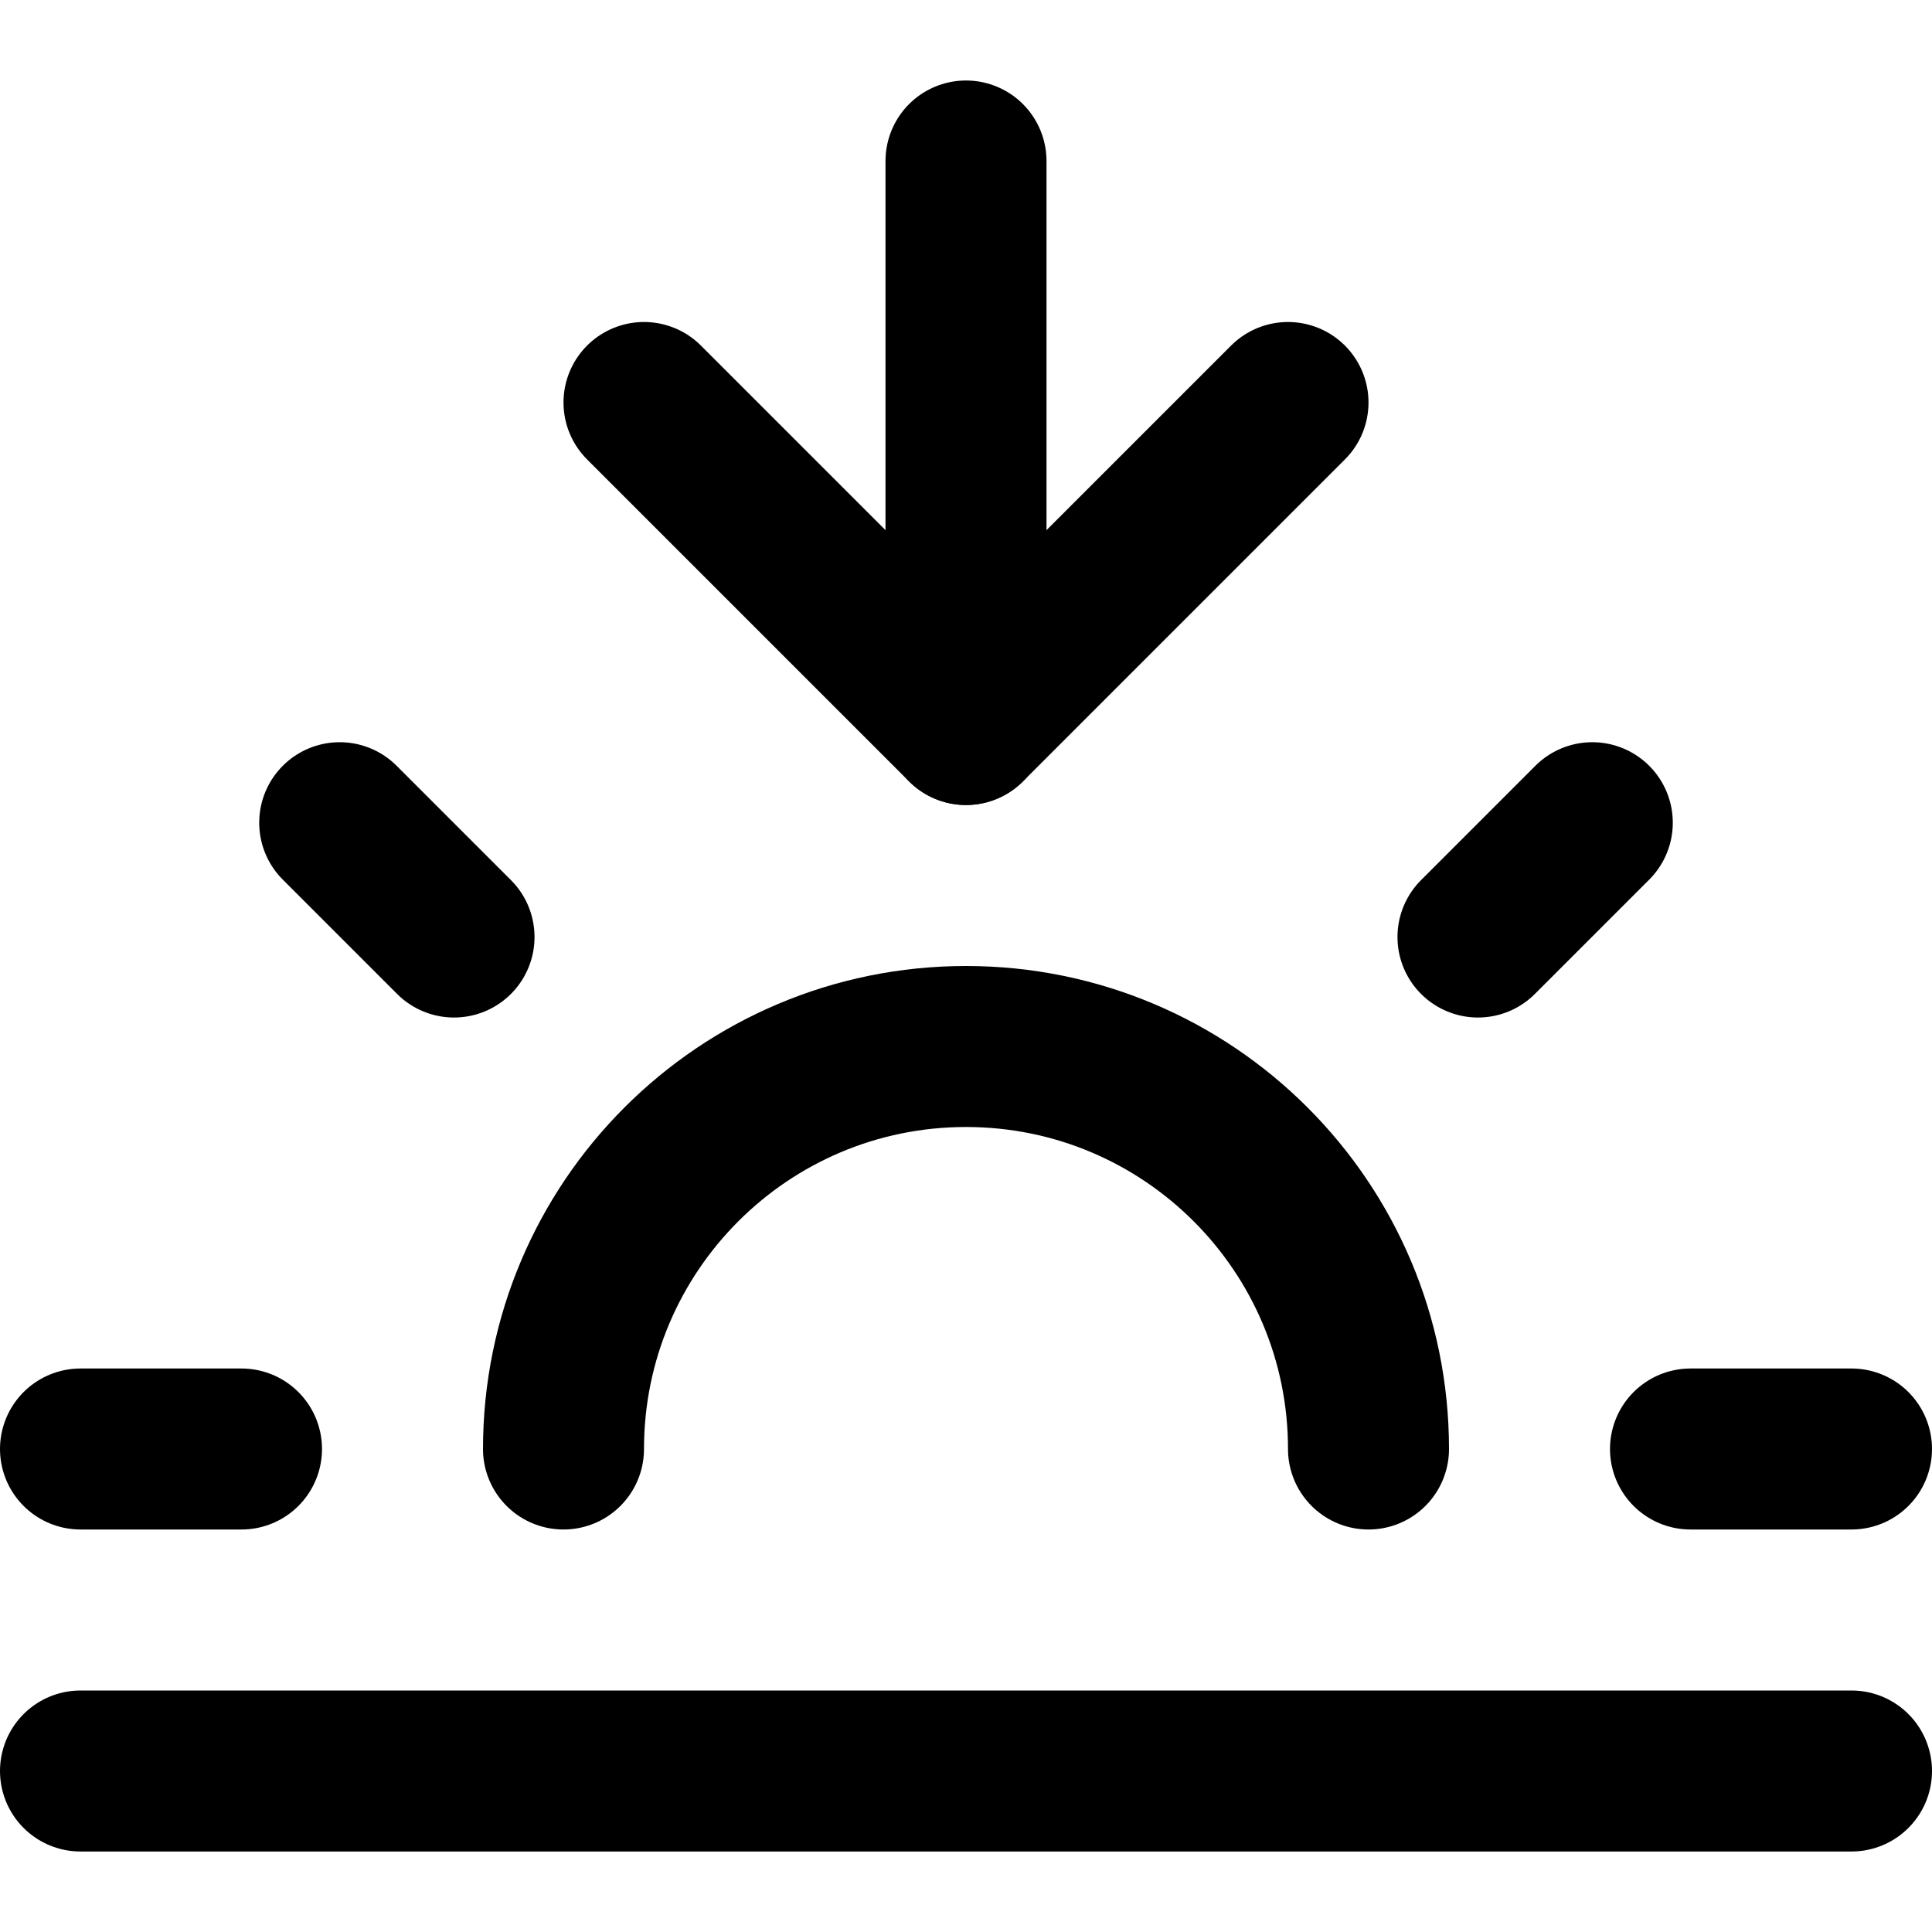
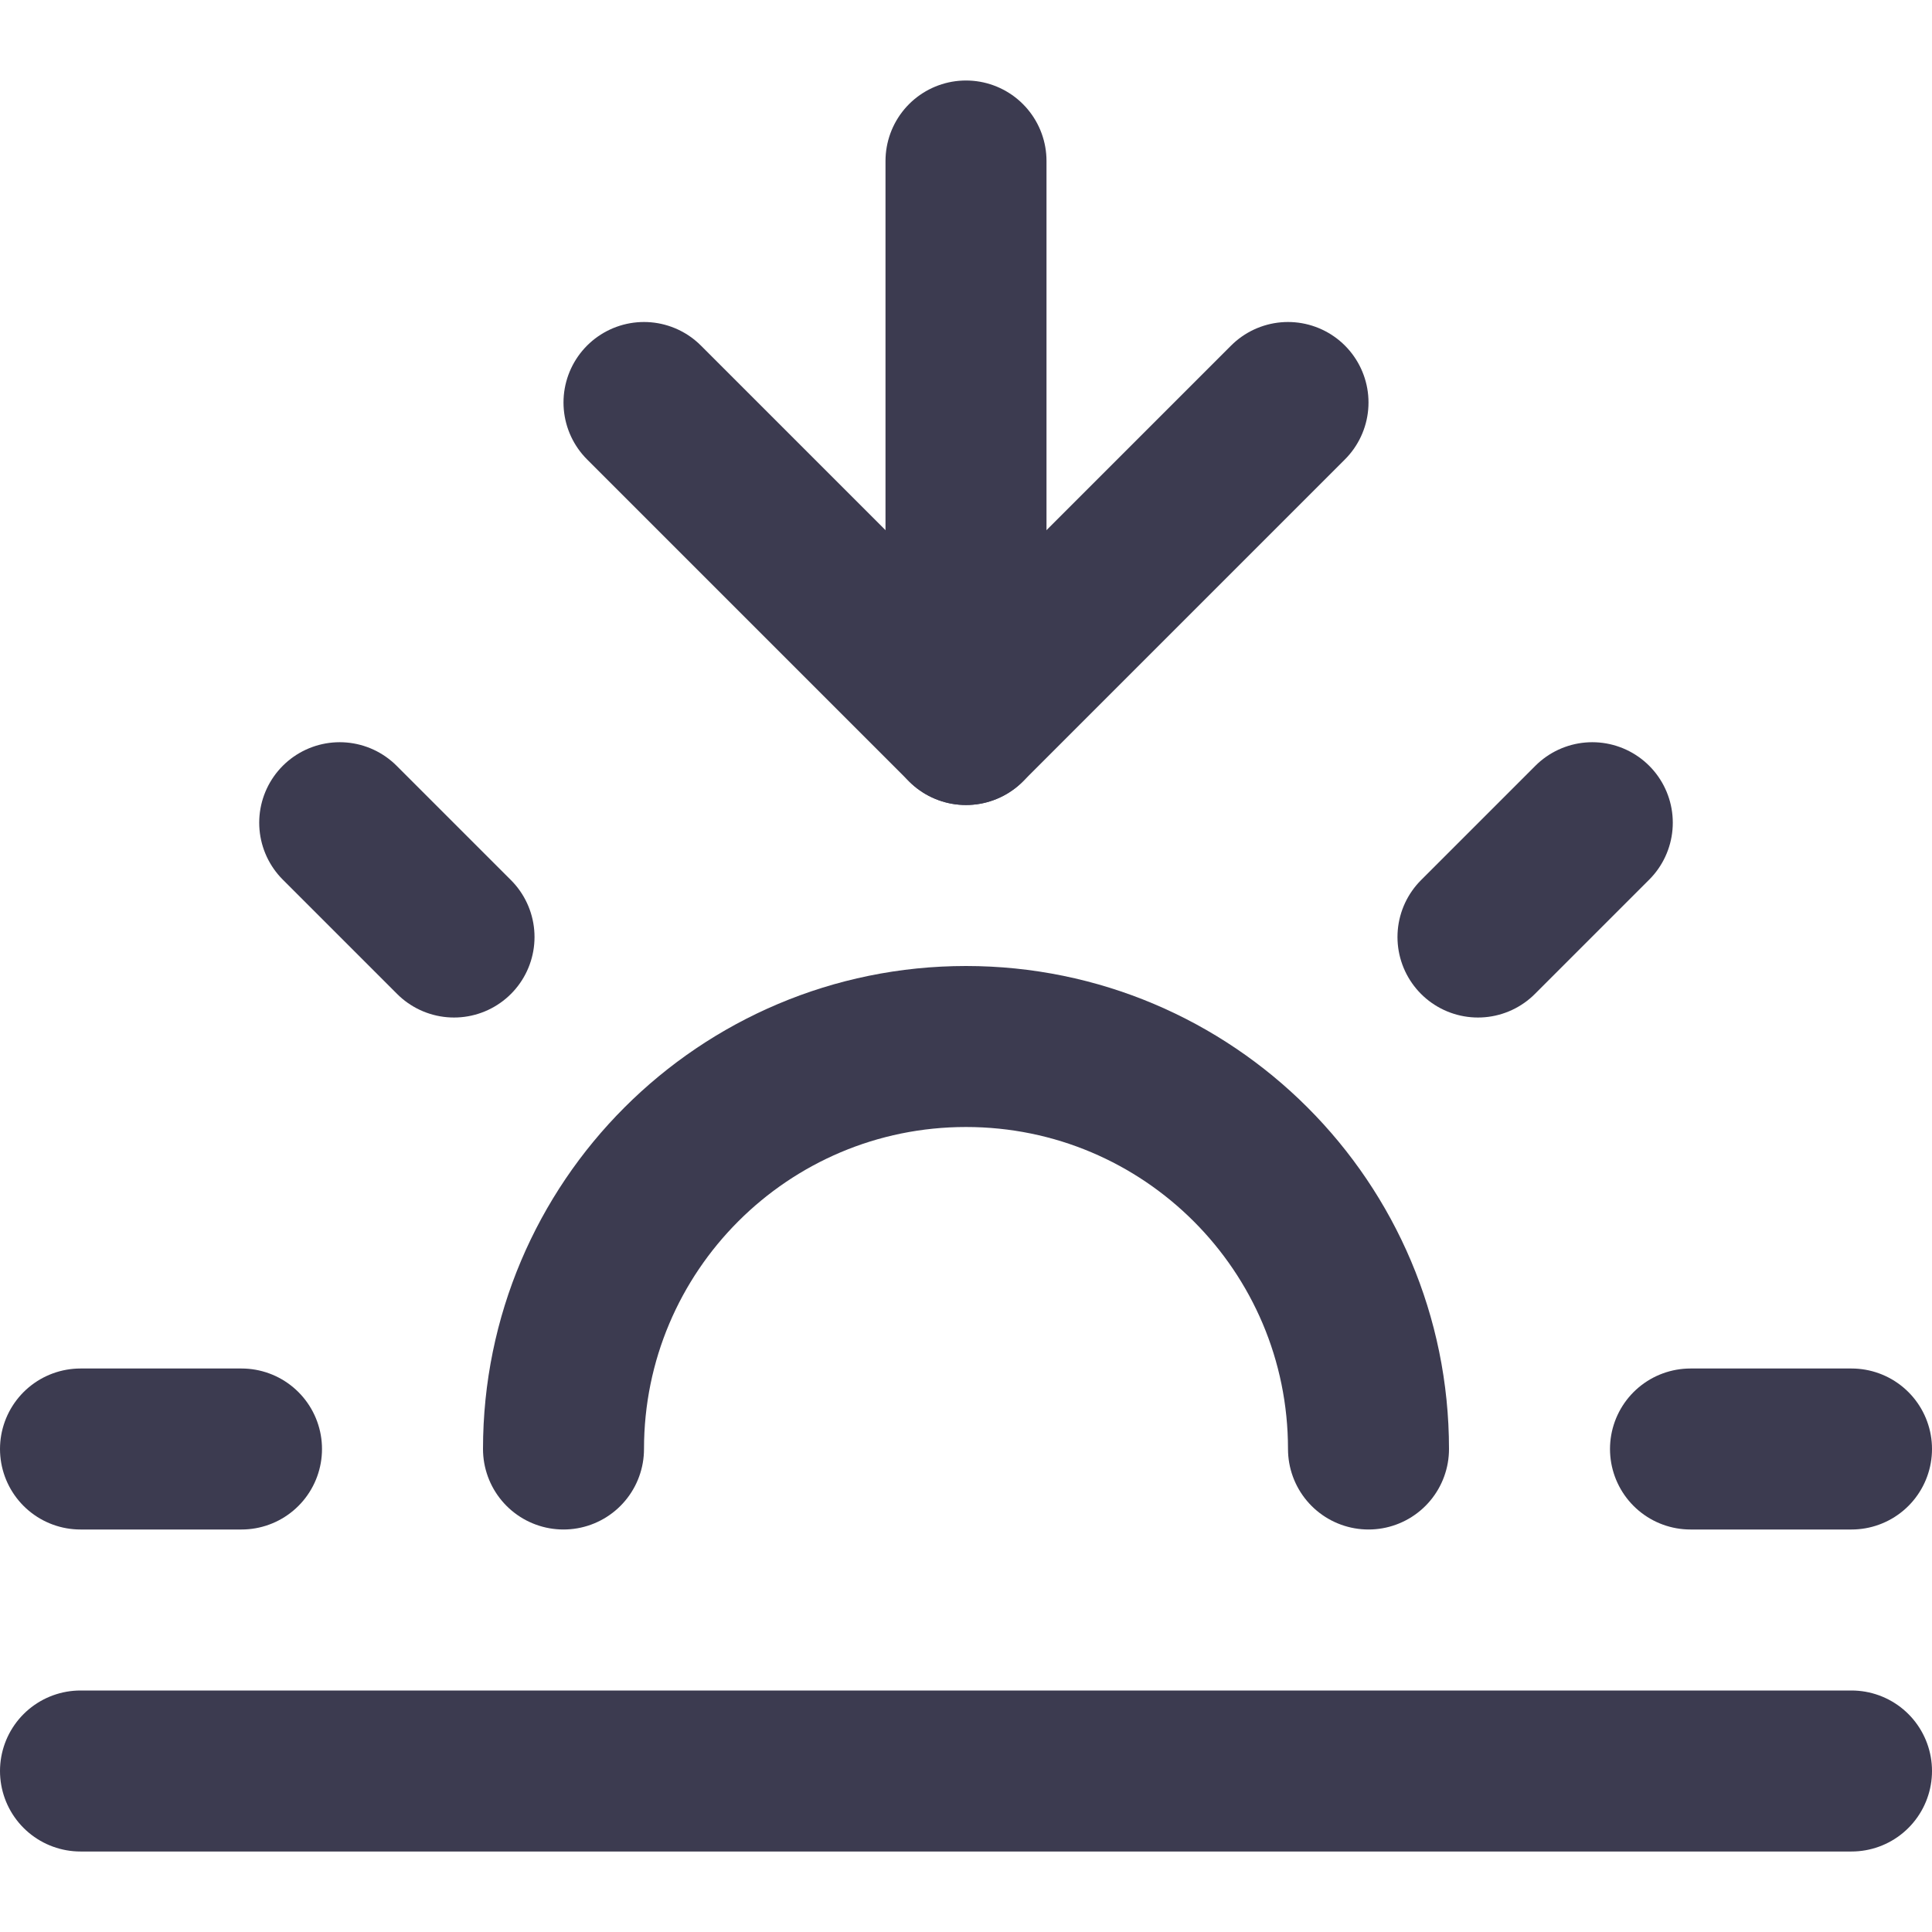
- <svg xmlns="http://www.w3.org/2000/svg" width="100" height="100" viewBox="0 0 24 24" fill="none" stroke="currentColor" stroke-width="2" stroke-linecap="round" stroke-linejoin="round" class="feather feather-sunset">
+ <svg xmlns="http://www.w3.org/2000/svg" color="#3C3B50" width="100" height="100" viewBox="0 0 24 24" fill="none" stroke="currentColor" stroke-width="2" stroke-linecap="round" stroke-linejoin="round" class="feather feather-sunset">
  <path d="M17 18a5 5 0 0 0-10 0" />
  <line x1="12" y1="9" x2="12" y2="2" />
  <line x1="4.22" y1="10.22" x2="5.64" y2="11.64" />
  <line x1="1" y1="18" x2="3" y2="18" />
  <line x1="21" y1="18" x2="23" y2="18" />
  <line x1="18.36" y1="11.64" x2="19.78" y2="10.22" />
  <line x1="23" y1="22" x2="1" y2="22" />
  <polyline points="16 5 12 9 8 5" />
</svg>
